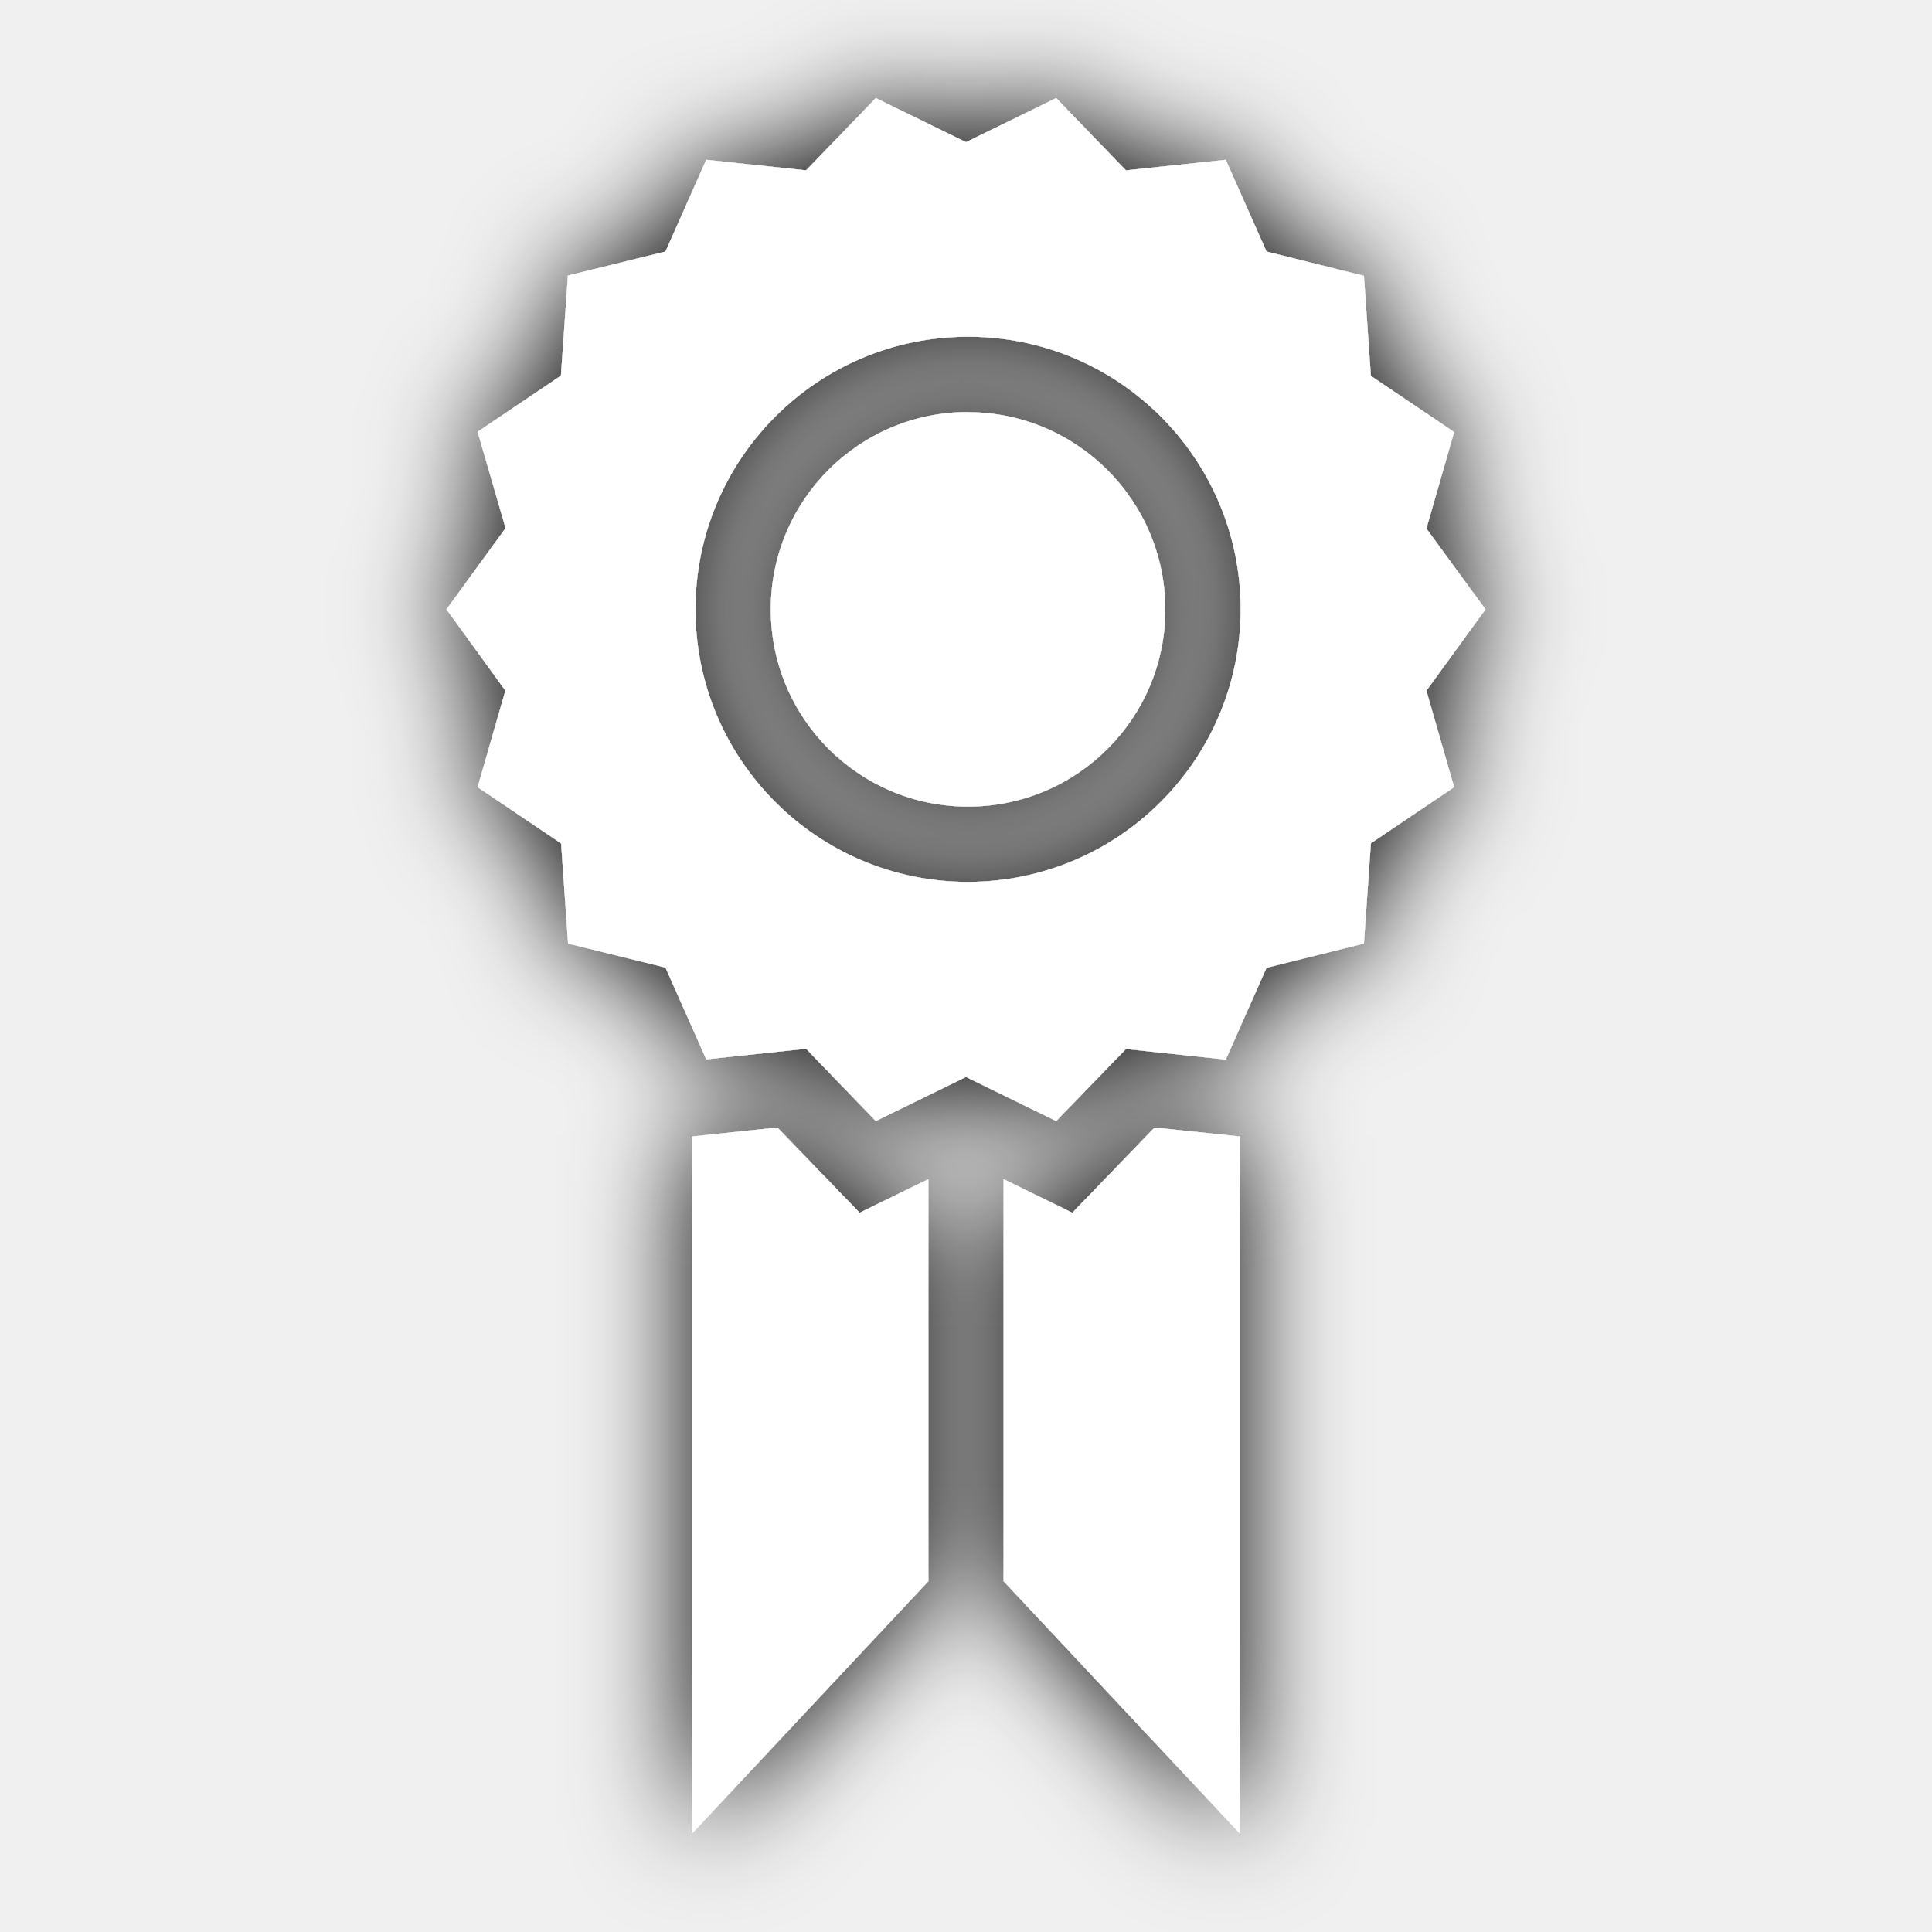
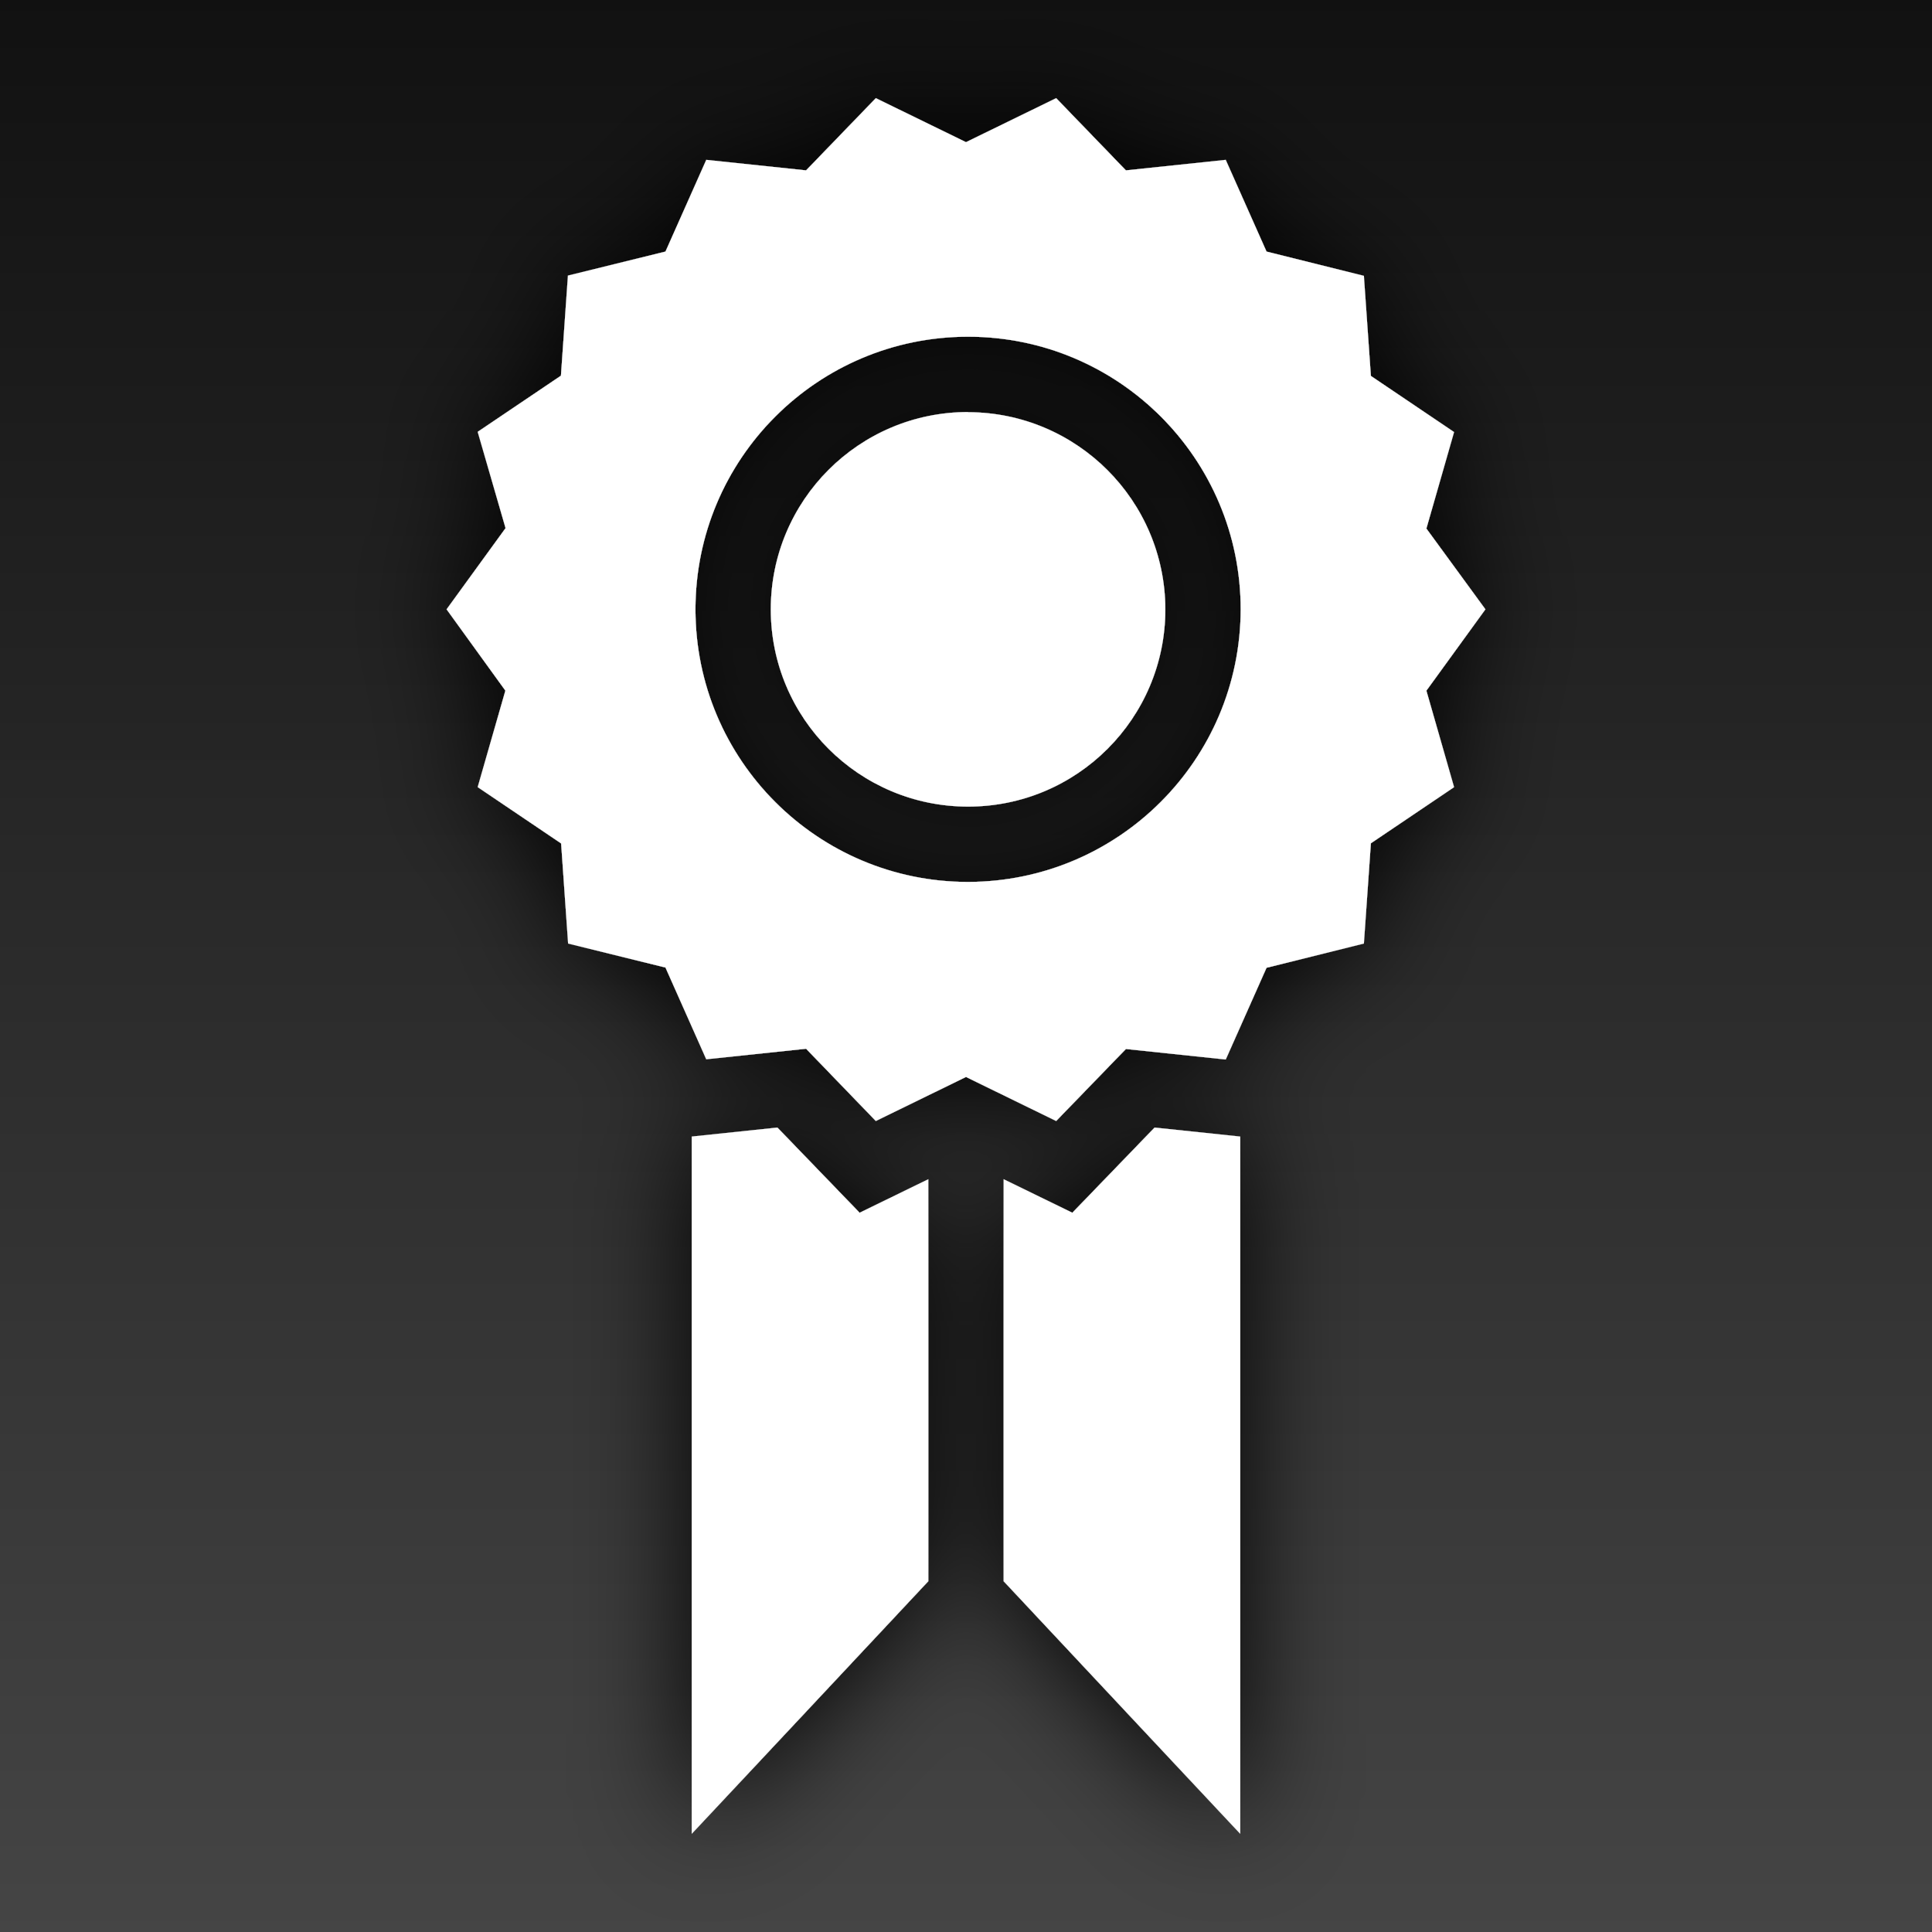
<svg xmlns="http://www.w3.org/2000/svg" style="height: 512px; width: 512px;" viewBox="0 0 512 512" width="512" height="512">
  <defs>
    <filter id="shadow-1" height="300%" width="300%" x="-100%" y="-100%">
      <feFlood flood-color="rgba(0, 0, 0, 1)" result="flood" />
      <feComposite in="flood" in2="SourceGraphic" operator="atop" result="composite" />
      <feGaussianBlur in="composite" stdDeviation="15" result="blur" />
      <feOffset dx="0" dy="0" result="offset" />
      <feComposite in="SourceGraphic" in2="offset" operator="over" />
    </filter>
+     <linearGradient id="gradient" x1="0%" x2="0%" y1="0%" y2="100%">
+       <stop offset="0%" stop-color="#111111" />
+       <stop offset="100%" stop-color="#454545" />
+     </linearGradient>
  </defs>
-   <rect fill="#00007f" fill-opacity="0" height="512" width="512" rx="32" ry="32" />
+   <rect fill="url(#gradient)" fill-opacity="100%" height="512" width="512" rx="0" ry="0" />
  <g class="" style="" transform="translate(0,0)">
    <path d="M305.975 298.814l22.704 2.383V486l-62.712-66.965V312.499l18.214 8.895zm-99.95 0l-22.716 2.383V486l62.711-66.965V312.499l-18.213 8.895zm171.98-115.78l7.347 25.574-22.055 14.87-1.847 26.571-25.81 6.425-10.803 24.314-26.46-2.795-18.475 19.087L256 285.403l-23.902 11.677-18.475-19.15-26.46 2.795-10.803-24.313-25.81-6.363-1.847-26.534-22.118-14.92 7.348-25.573-15.594-21.544 15.644-21.52-7.398-25.523 22.068-14.87L150.5 73.03l25.86-6.362 10.803-24.313 26.46 2.794L232.098 26 256 37.677 279.902 26l18.475 19.149 26.46-2.794 10.803 24.313 25.81 6.425 1.847 26.534 22.055 14.87-7.347 25.574 15.656 21.407zm-49.214-21.556a72.242 72.242 0 1 0-72.242 72.242 72.355 72.355 0 0 0 72.242-72.242zm-72.242-52.283a52.282 52.282 0 1 0 52.282 52.283 52.395 52.395 0 0 0-52.282-52.245z" fill="#fff" fill-opacity="1" filter="url(#shadow-1)" />
  </g>
</svg>
